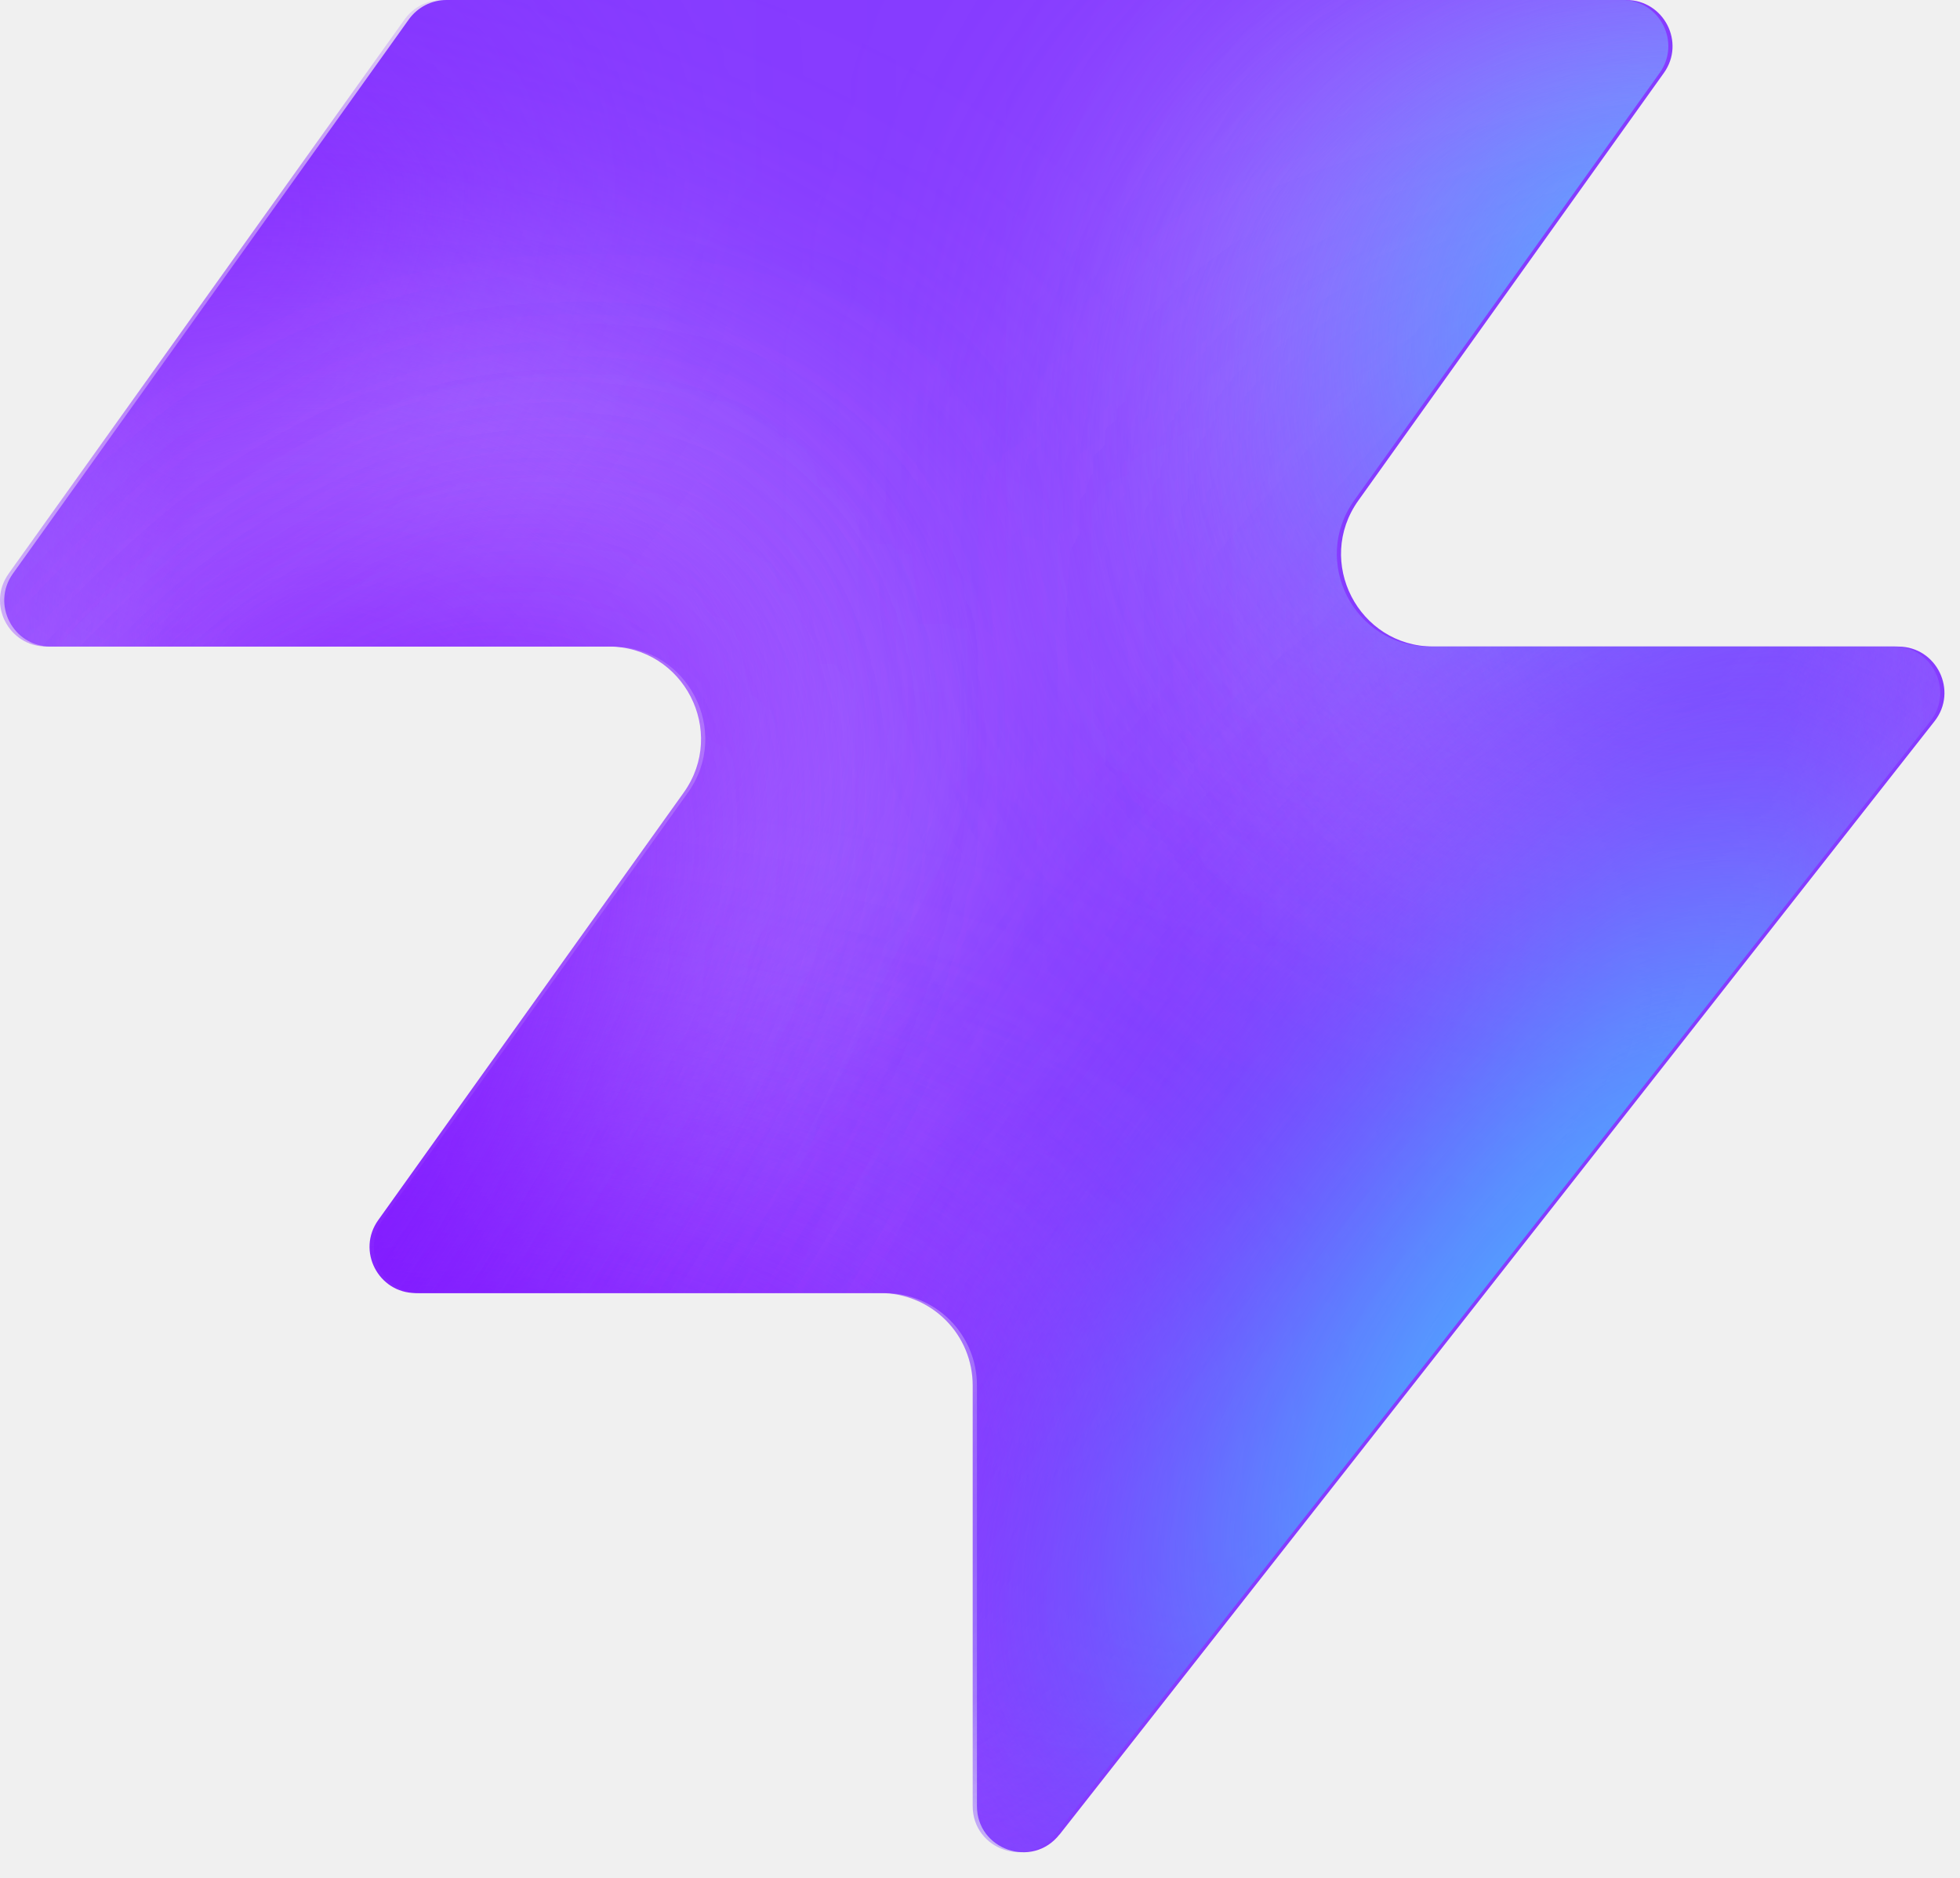
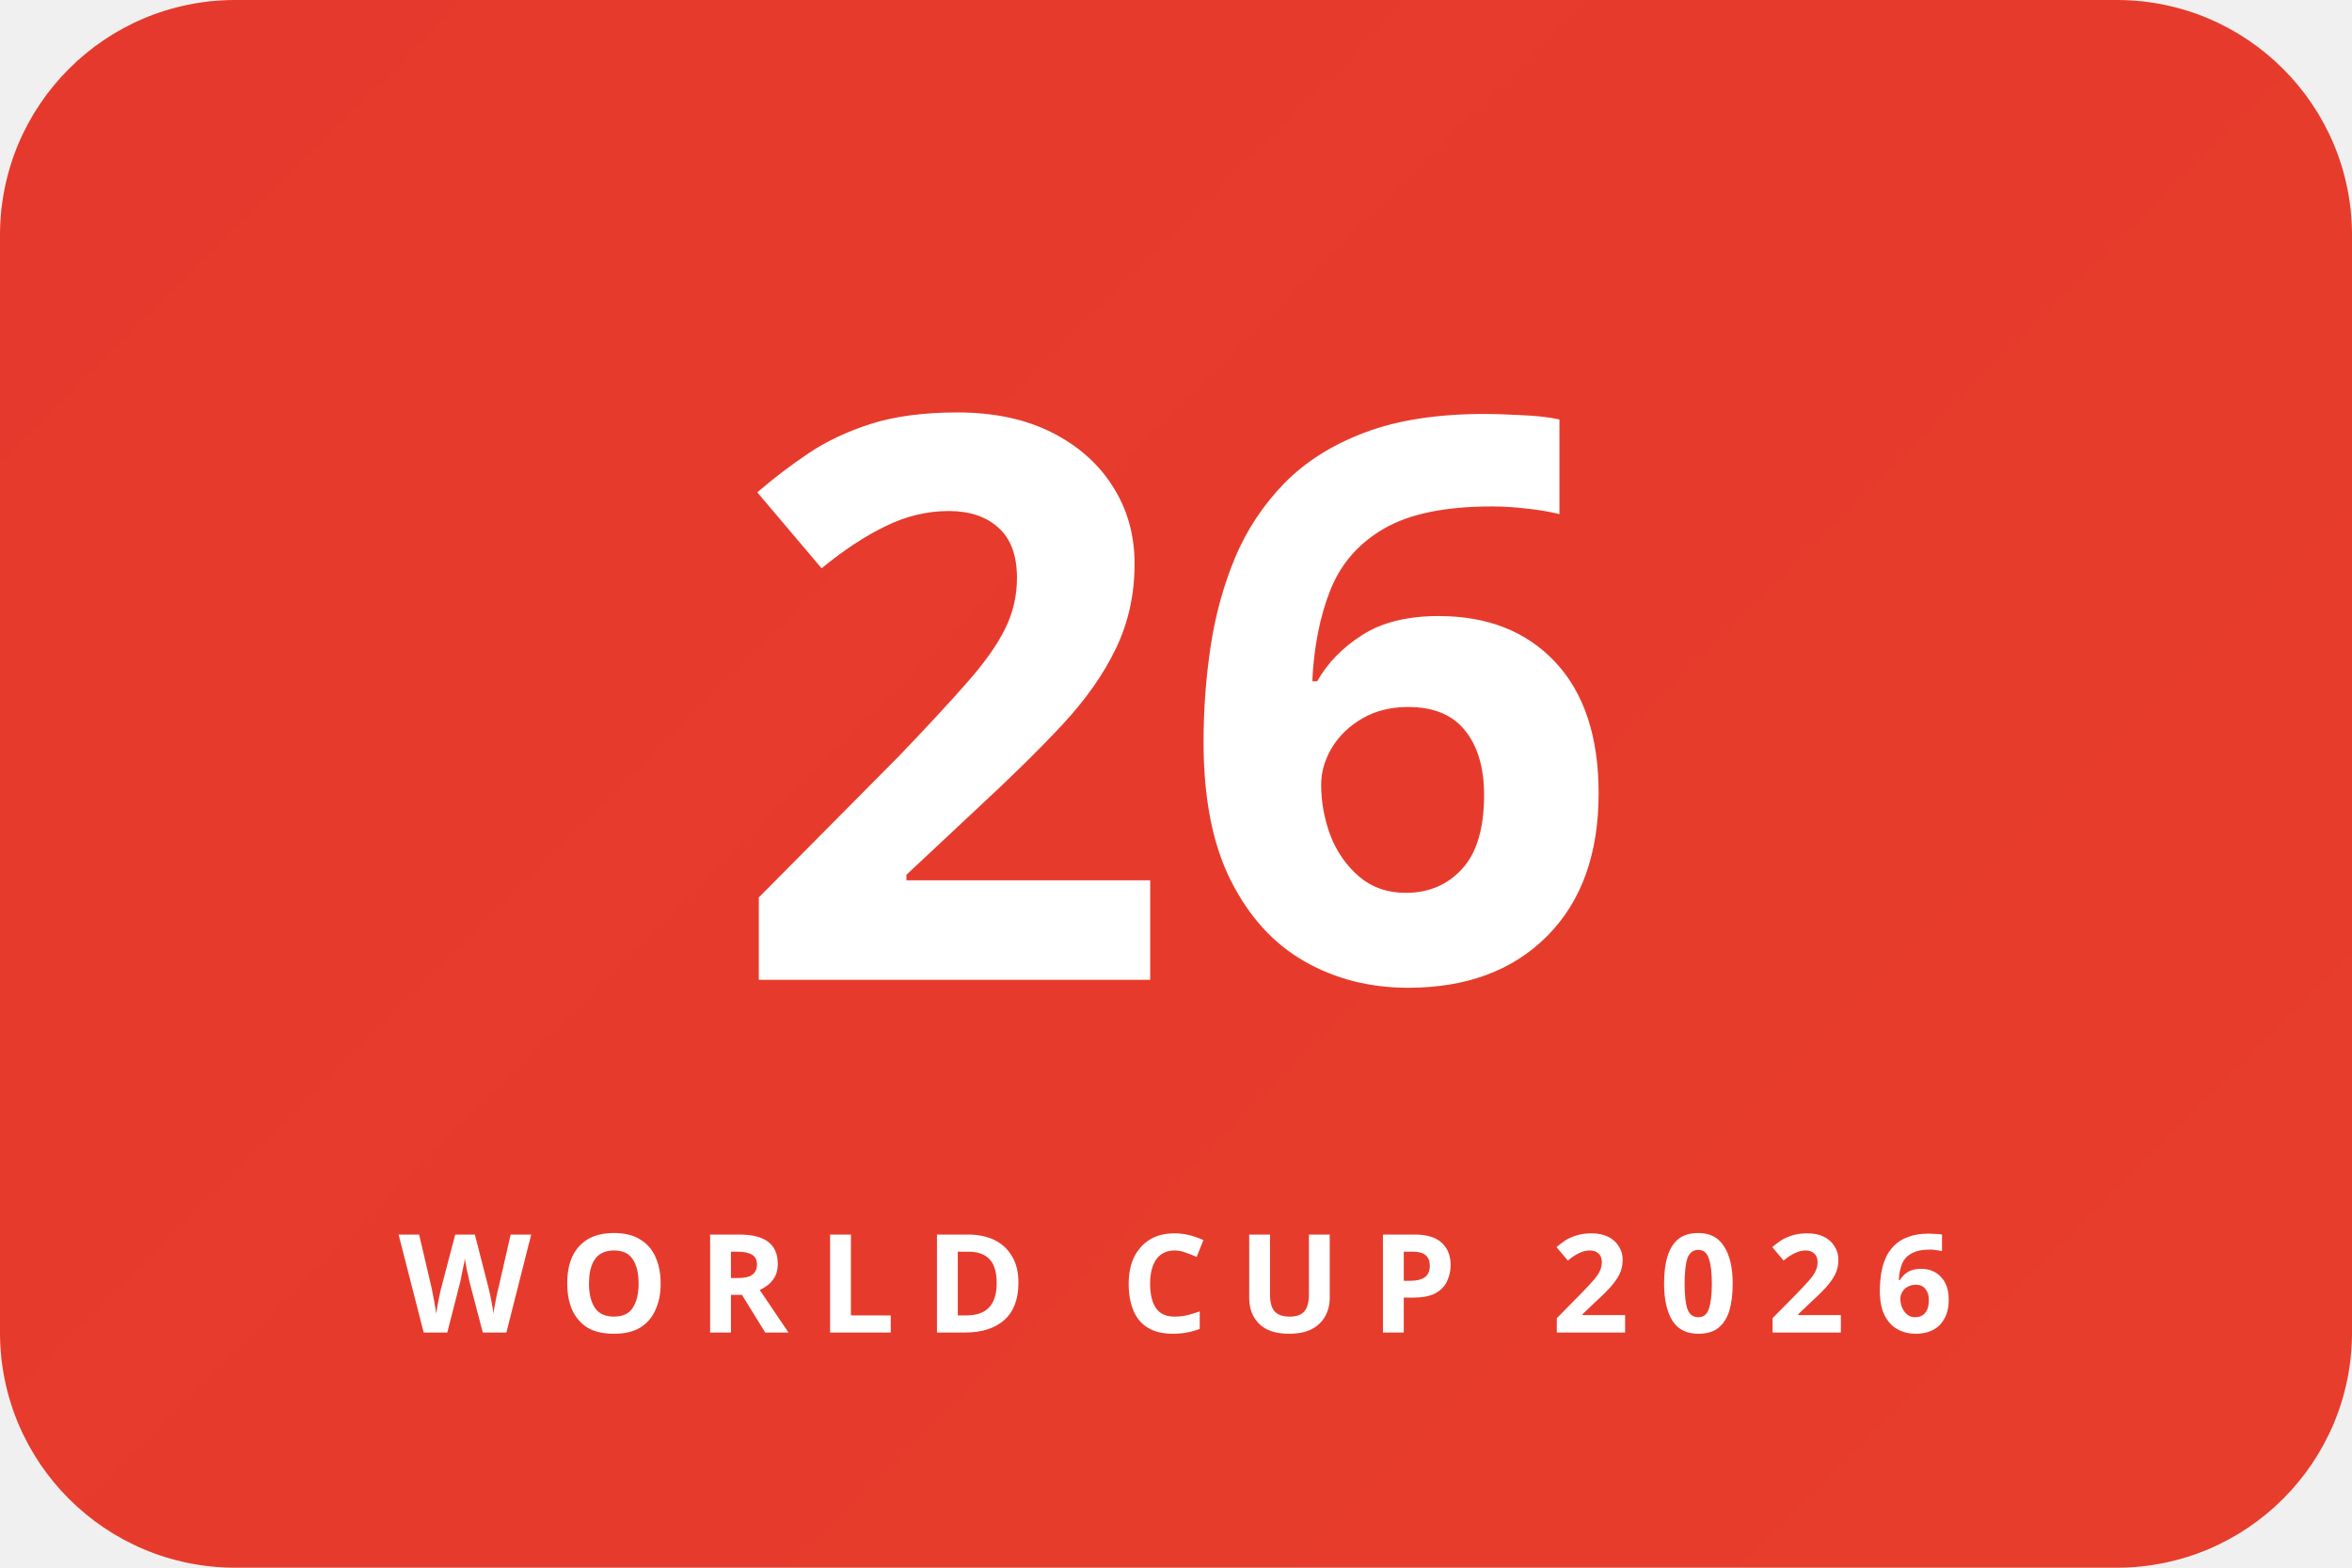
- <svg xmlns="http://www.w3.org/2000/svg" width="48" height="46" fill="none" viewBox="0 0 48 46">
-   <path fill="#863bff" d="M25.946 44.938c-.664.845-2.021.375-2.021-.698V33.937a2.26 2.26 0 0 0-2.262-2.262H10.287c-.92 0-1.456-1.04-.92-1.788l7.48-10.471c1.07-1.497 0-3.578-1.842-3.578H1.237c-.92 0-1.456-1.04-.92-1.788L10.013.474c.214-.297.556-.474.92-.474h28.894c.92 0 1.456 1.04.92 1.788l-7.48 10.471c-1.07 1.498 0 3.579 1.842 3.579h11.377c.943 0 1.473 1.088.89 1.83L25.947 44.94z" style="fill:#863bff;fill:color(display-p3 .525 .23 1);fill-opacity:1" />
-   <mask id="a" width="48" height="46" x="0" y="0" maskUnits="userSpaceOnUse" style="mask-type:alpha">
-     <path fill="#000" d="M25.842 44.938c-.664.844-2.021.375-2.021-.698V33.937a2.26 2.26 0 0 0-2.262-2.262H10.183c-.92 0-1.456-1.04-.92-1.788l7.48-10.471c1.07-1.498 0-3.579-1.842-3.579H1.133c-.92 0-1.456-1.04-.92-1.787L9.91.473c.214-.297.556-.474.92-.474h28.894c.92 0 1.456 1.04.92 1.788l-7.48 10.471c-1.07 1.498 0 3.578 1.842 3.578h11.377c.943 0 1.473 1.088.89 1.832L25.843 44.94z" style="fill:#000;fill-opacity:1" />
-   </mask>
-   <g mask="url(#a)">
-     <g filter="url(#b)">
-       <ellipse cx="5.508" cy="14.704" fill="#ede6ff" rx="5.508" ry="14.704" style="fill:#ede6ff;fill:color(display-p3 .927 .903 1);fill-opacity:1" transform="matrix(.00324 1 1 -.00324 -4.47 31.516)" />
-     </g>
-     <g filter="url(#c)">
-       <ellipse cx="10.399" cy="29.851" fill="#ede6ff" rx="10.399" ry="29.851" style="fill:#ede6ff;fill:color(display-p3 .927 .903 1);fill-opacity:1" transform="matrix(.00324 1 1 -.00324 -39.328 7.883)" />
-     </g>
-     <g filter="url(#d)">
-       <ellipse cx="5.508" cy="30.487" fill="#7e14ff" rx="5.508" ry="30.487" style="fill:#7e14ff;fill:color(display-p3 .492 .077 1);fill-opacity:1" transform="rotate(89.814 -25.913 -14.639)scale(1 -1)" />
-     </g>
-     <g filter="url(#e)">
-       <ellipse cx="5.508" cy="30.599" fill="#7e14ff" rx="5.508" ry="30.599" style="fill:#7e14ff;fill:color(display-p3 .492 .077 1);fill-opacity:1" transform="rotate(89.814 -32.644 -3.334)scale(1 -1)" />
-     </g>
-     <g filter="url(#f)">
-       <ellipse cx="5.508" cy="30.599" fill="#7e14ff" rx="5.508" ry="30.599" style="fill:#7e14ff;fill:color(display-p3 .492 .077 1);fill-opacity:1" transform="matrix(.00324 1 1 -.00324 -34.34 30.47)" />
-     </g>
-     <g filter="url(#g)">
-       <ellipse cx="14.072" cy="22.078" fill="#ede6ff" rx="14.072" ry="22.078" style="fill:#ede6ff;fill:color(display-p3 .927 .903 1);fill-opacity:1" transform="rotate(93.35 24.506 48.493)scale(-1 1)" />
-     </g>
-     <g filter="url(#h)">
-       <ellipse cx="3.47" cy="21.501" fill="#7e14ff" rx="3.47" ry="21.501" style="fill:#7e14ff;fill:color(display-p3 .492 .077 1);fill-opacity:1" transform="rotate(89.009 28.708 47.59)scale(-1 1)" />
-     </g>
-     <g filter="url(#i)">
-       <ellipse cx="3.47" cy="21.501" fill="#7e14ff" rx="3.47" ry="21.501" style="fill:#7e14ff;fill:color(display-p3 .492 .077 1);fill-opacity:1" transform="rotate(89.009 28.708 47.59)scale(-1 1)" />
-     </g>
-     <g filter="url(#j)">
-       <ellipse cx=".387" cy="8.972" fill="#7e14ff" rx="4.407" ry="29.108" style="fill:#7e14ff;fill:color(display-p3 .492 .077 1);fill-opacity:1" transform="rotate(39.51 .387 8.972)" />
-     </g>
-     <g filter="url(#k)">
-       <ellipse cx="47.523" cy="-6.092" fill="#7e14ff" rx="4.407" ry="29.108" style="fill:#7e14ff;fill:color(display-p3 .492 .077 1);fill-opacity:1" transform="rotate(37.892 47.523 -6.092)" />
-     </g>
-     <g filter="url(#l)">
-       <ellipse cx="41.412" cy="6.333" fill="#47bfff" rx="5.971" ry="9.665" style="fill:#47bfff;fill:color(display-p3 .28 .748 1);fill-opacity:1" transform="rotate(37.892 41.412 6.333)" />
-     </g>
-     <g filter="url(#m)">
-       <ellipse cx="-1.879" cy="38.332" fill="#7e14ff" rx="4.407" ry="29.108" style="fill:#7e14ff;fill:color(display-p3 .492 .077 1);fill-opacity:1" transform="rotate(37.892 -1.88 38.332)" />
-     </g>
-     <g filter="url(#n)">
-       <ellipse cx="-1.879" cy="38.332" fill="#7e14ff" rx="4.407" ry="29.108" style="fill:#7e14ff;fill:color(display-p3 .492 .077 1);fill-opacity:1" transform="rotate(37.892 -1.88 38.332)" />
-     </g>
-     <g filter="url(#o)">
-       <ellipse cx="35.651" cy="29.907" fill="#7e14ff" rx="4.407" ry="29.108" style="fill:#7e14ff;fill:color(display-p3 .492 .077 1);fill-opacity:1" transform="rotate(37.892 35.651 29.907)" />
-     </g>
-     <g filter="url(#p)">
-       <ellipse cx="38.418" cy="32.4" fill="#47bfff" rx="5.971" ry="15.297" style="fill:#47bfff;fill:color(display-p3 .28 .748 1);fill-opacity:1" transform="rotate(37.892 38.418 32.4)" />
-     </g>
-   </g>
+ <svg xmlns="http://www.w3.org/2000/svg" viewBox="0 0 120 80">
  <defs>
-     <filter id="b" width="60.045" height="41.654" x="-19.77" y="16.149" color-interpolation-filters="sRGB" filterUnits="userSpaceOnUse">
-       <feFlood flood-opacity="0" result="BackgroundImageFix" />
-       <feBlend in="SourceGraphic" in2="BackgroundImageFix" result="shape" />
-       <feGaussianBlur result="effect1_foregroundBlur_2002_17158" stdDeviation="7.659" />
-     </filter>
-     <filter id="c" width="90.34" height="51.437" x="-54.613" y="-7.533" color-interpolation-filters="sRGB" filterUnits="userSpaceOnUse">
-       <feFlood flood-opacity="0" result="BackgroundImageFix" />
-       <feBlend in="SourceGraphic" in2="BackgroundImageFix" result="shape" />
-       <feGaussianBlur result="effect1_foregroundBlur_2002_17158" stdDeviation="7.659" />
-     </filter>
-     <filter id="d" width="79.355" height="29.4" x="-49.64" y="2.03" color-interpolation-filters="sRGB" filterUnits="userSpaceOnUse">
-       <feFlood flood-opacity="0" result="BackgroundImageFix" />
-       <feBlend in="SourceGraphic" in2="BackgroundImageFix" result="shape" />
-       <feGaussianBlur result="effect1_foregroundBlur_2002_17158" stdDeviation="4.596" />
-     </filter>
-     <filter id="e" width="79.579" height="29.4" x="-45.045" y="20.029" color-interpolation-filters="sRGB" filterUnits="userSpaceOnUse">
-       <feFlood flood-opacity="0" result="BackgroundImageFix" />
-       <feBlend in="SourceGraphic" in2="BackgroundImageFix" result="shape" />
-       <feGaussianBlur result="effect1_foregroundBlur_2002_17158" stdDeviation="4.596" />
-     </filter>
-     <filter id="f" width="79.579" height="29.4" x="-43.513" y="21.178" color-interpolation-filters="sRGB" filterUnits="userSpaceOnUse">
-       <feFlood flood-opacity="0" result="BackgroundImageFix" />
-       <feBlend in="SourceGraphic" in2="BackgroundImageFix" result="shape" />
-       <feGaussianBlur result="effect1_foregroundBlur_2002_17158" stdDeviation="4.596" />
-     </filter>
-     <filter id="g" width="74.749" height="58.852" x="15.756" y="-17.901" color-interpolation-filters="sRGB" filterUnits="userSpaceOnUse">
-       <feFlood flood-opacity="0" result="BackgroundImageFix" />
-       <feBlend in="SourceGraphic" in2="BackgroundImageFix" result="shape" />
-       <feGaussianBlur result="effect1_foregroundBlur_2002_17158" stdDeviation="7.659" />
-     </filter>
-     <filter id="h" width="61.377" height="25.362" x="23.548" y="2.284" color-interpolation-filters="sRGB" filterUnits="userSpaceOnUse">
-       <feFlood flood-opacity="0" result="BackgroundImageFix" />
-       <feBlend in="SourceGraphic" in2="BackgroundImageFix" result="shape" />
-       <feGaussianBlur result="effect1_foregroundBlur_2002_17158" stdDeviation="4.596" />
-     </filter>
-     <filter id="i" width="61.377" height="25.362" x="23.548" y="2.284" color-interpolation-filters="sRGB" filterUnits="userSpaceOnUse">
-       <feFlood flood-opacity="0" result="BackgroundImageFix" />
-       <feBlend in="SourceGraphic" in2="BackgroundImageFix" result="shape" />
-       <feGaussianBlur result="effect1_foregroundBlur_2002_17158" stdDeviation="4.596" />
-     </filter>
-     <filter id="j" width="56.045" height="63.649" x="-27.636" y="-22.853" color-interpolation-filters="sRGB" filterUnits="userSpaceOnUse">
-       <feFlood flood-opacity="0" result="BackgroundImageFix" />
-       <feBlend in="SourceGraphic" in2="BackgroundImageFix" result="shape" />
-       <feGaussianBlur result="effect1_foregroundBlur_2002_17158" stdDeviation="4.596" />
-     </filter>
-     <filter id="k" width="54.814" height="64.646" x="20.116" y="-38.415" color-interpolation-filters="sRGB" filterUnits="userSpaceOnUse">
-       <feFlood flood-opacity="0" result="BackgroundImageFix" />
-       <feBlend in="SourceGraphic" in2="BackgroundImageFix" result="shape" />
-       <feGaussianBlur result="effect1_foregroundBlur_2002_17158" stdDeviation="4.596" />
-     </filter>
-     <filter id="l" width="33.541" height="35.313" x="24.641" y="-11.323" color-interpolation-filters="sRGB" filterUnits="userSpaceOnUse">
-       <feFlood flood-opacity="0" result="BackgroundImageFix" />
-       <feBlend in="SourceGraphic" in2="BackgroundImageFix" result="shape" />
-       <feGaussianBlur result="effect1_foregroundBlur_2002_17158" stdDeviation="4.596" />
-     </filter>
-     <filter id="m" width="54.814" height="64.646" x="-29.286" y="6.009" color-interpolation-filters="sRGB" filterUnits="userSpaceOnUse">
-       <feFlood flood-opacity="0" result="BackgroundImageFix" />
-       <feBlend in="SourceGraphic" in2="BackgroundImageFix" result="shape" />
-       <feGaussianBlur result="effect1_foregroundBlur_2002_17158" stdDeviation="4.596" />
-     </filter>
-     <filter id="n" width="54.814" height="64.646" x="-29.286" y="6.009" color-interpolation-filters="sRGB" filterUnits="userSpaceOnUse">
-       <feFlood flood-opacity="0" result="BackgroundImageFix" />
-       <feBlend in="SourceGraphic" in2="BackgroundImageFix" result="shape" />
-       <feGaussianBlur result="effect1_foregroundBlur_2002_17158" stdDeviation="4.596" />
-     </filter>
-     <filter id="o" width="54.814" height="64.646" x="8.244" y="-2.416" color-interpolation-filters="sRGB" filterUnits="userSpaceOnUse">
-       <feFlood flood-opacity="0" result="BackgroundImageFix" />
-       <feBlend in="SourceGraphic" in2="BackgroundImageFix" result="shape" />
-       <feGaussianBlur result="effect1_foregroundBlur_2002_17158" stdDeviation="4.596" />
-     </filter>
-     <filter id="p" width="39.409" height="43.623" x="18.713" y="10.588" color-interpolation-filters="sRGB" filterUnits="userSpaceOnUse">
-       <feFlood flood-opacity="0" result="BackgroundImageFix" />
-       <feBlend in="SourceGraphic" in2="BackgroundImageFix" result="shape" />
-       <feGaussianBlur result="effect1_foregroundBlur_2002_17158" stdDeviation="4.596" />
-     </filter>
+     <linearGradient id="g" x1="0" y1="0" x2="120" y2="80">
+       <stop stop-color="#E6392D" />
+       <stop offset="0.35" stop-color="#FFD100" />
+       <stop offset="0.65" stop-color="#84CC16" />
+       <stop offset="1" stop-color="#1D4ED8" />
+     </linearGradient>
  </defs>
+   <rect width="120" height="80" rx="12" fill="url(#g)" />
+   <text x="60" y="50" text-anchor="middle" fill="white" font-size="40" font-weight="900" font-family="system-ui,sans-serif">26</text>
+   <text x="60" y="68" text-anchor="middle" fill="white" font-size="7" font-weight="700" font-family="system-ui,sans-serif" letter-spacing="1.5">WORLD CUP 2026</text>
</svg>
